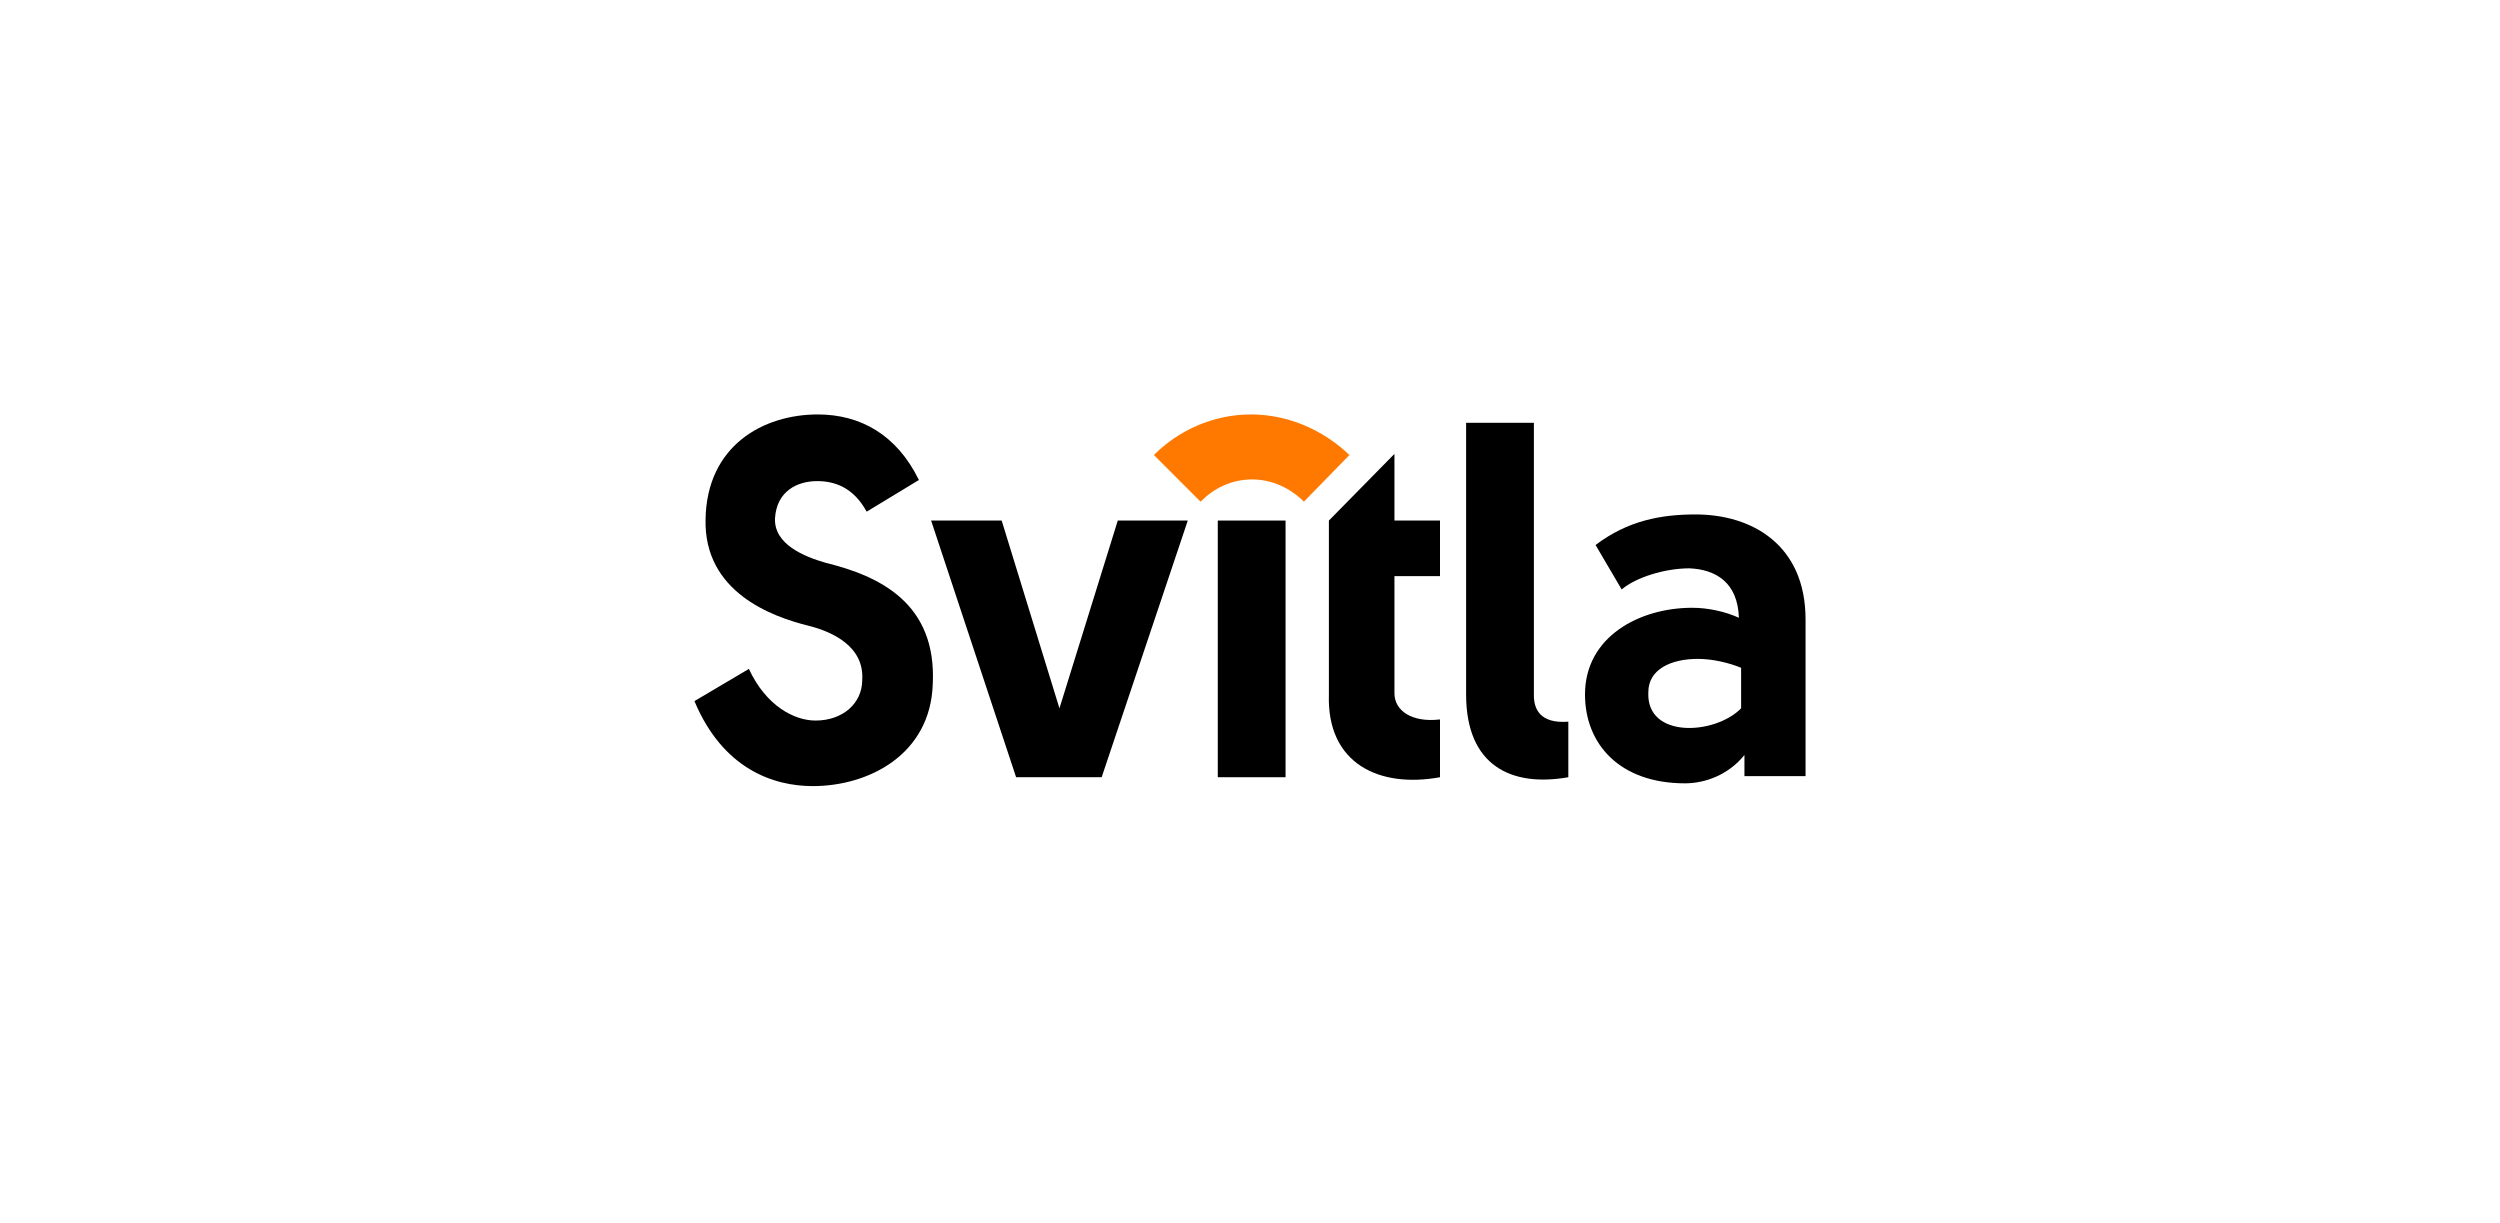
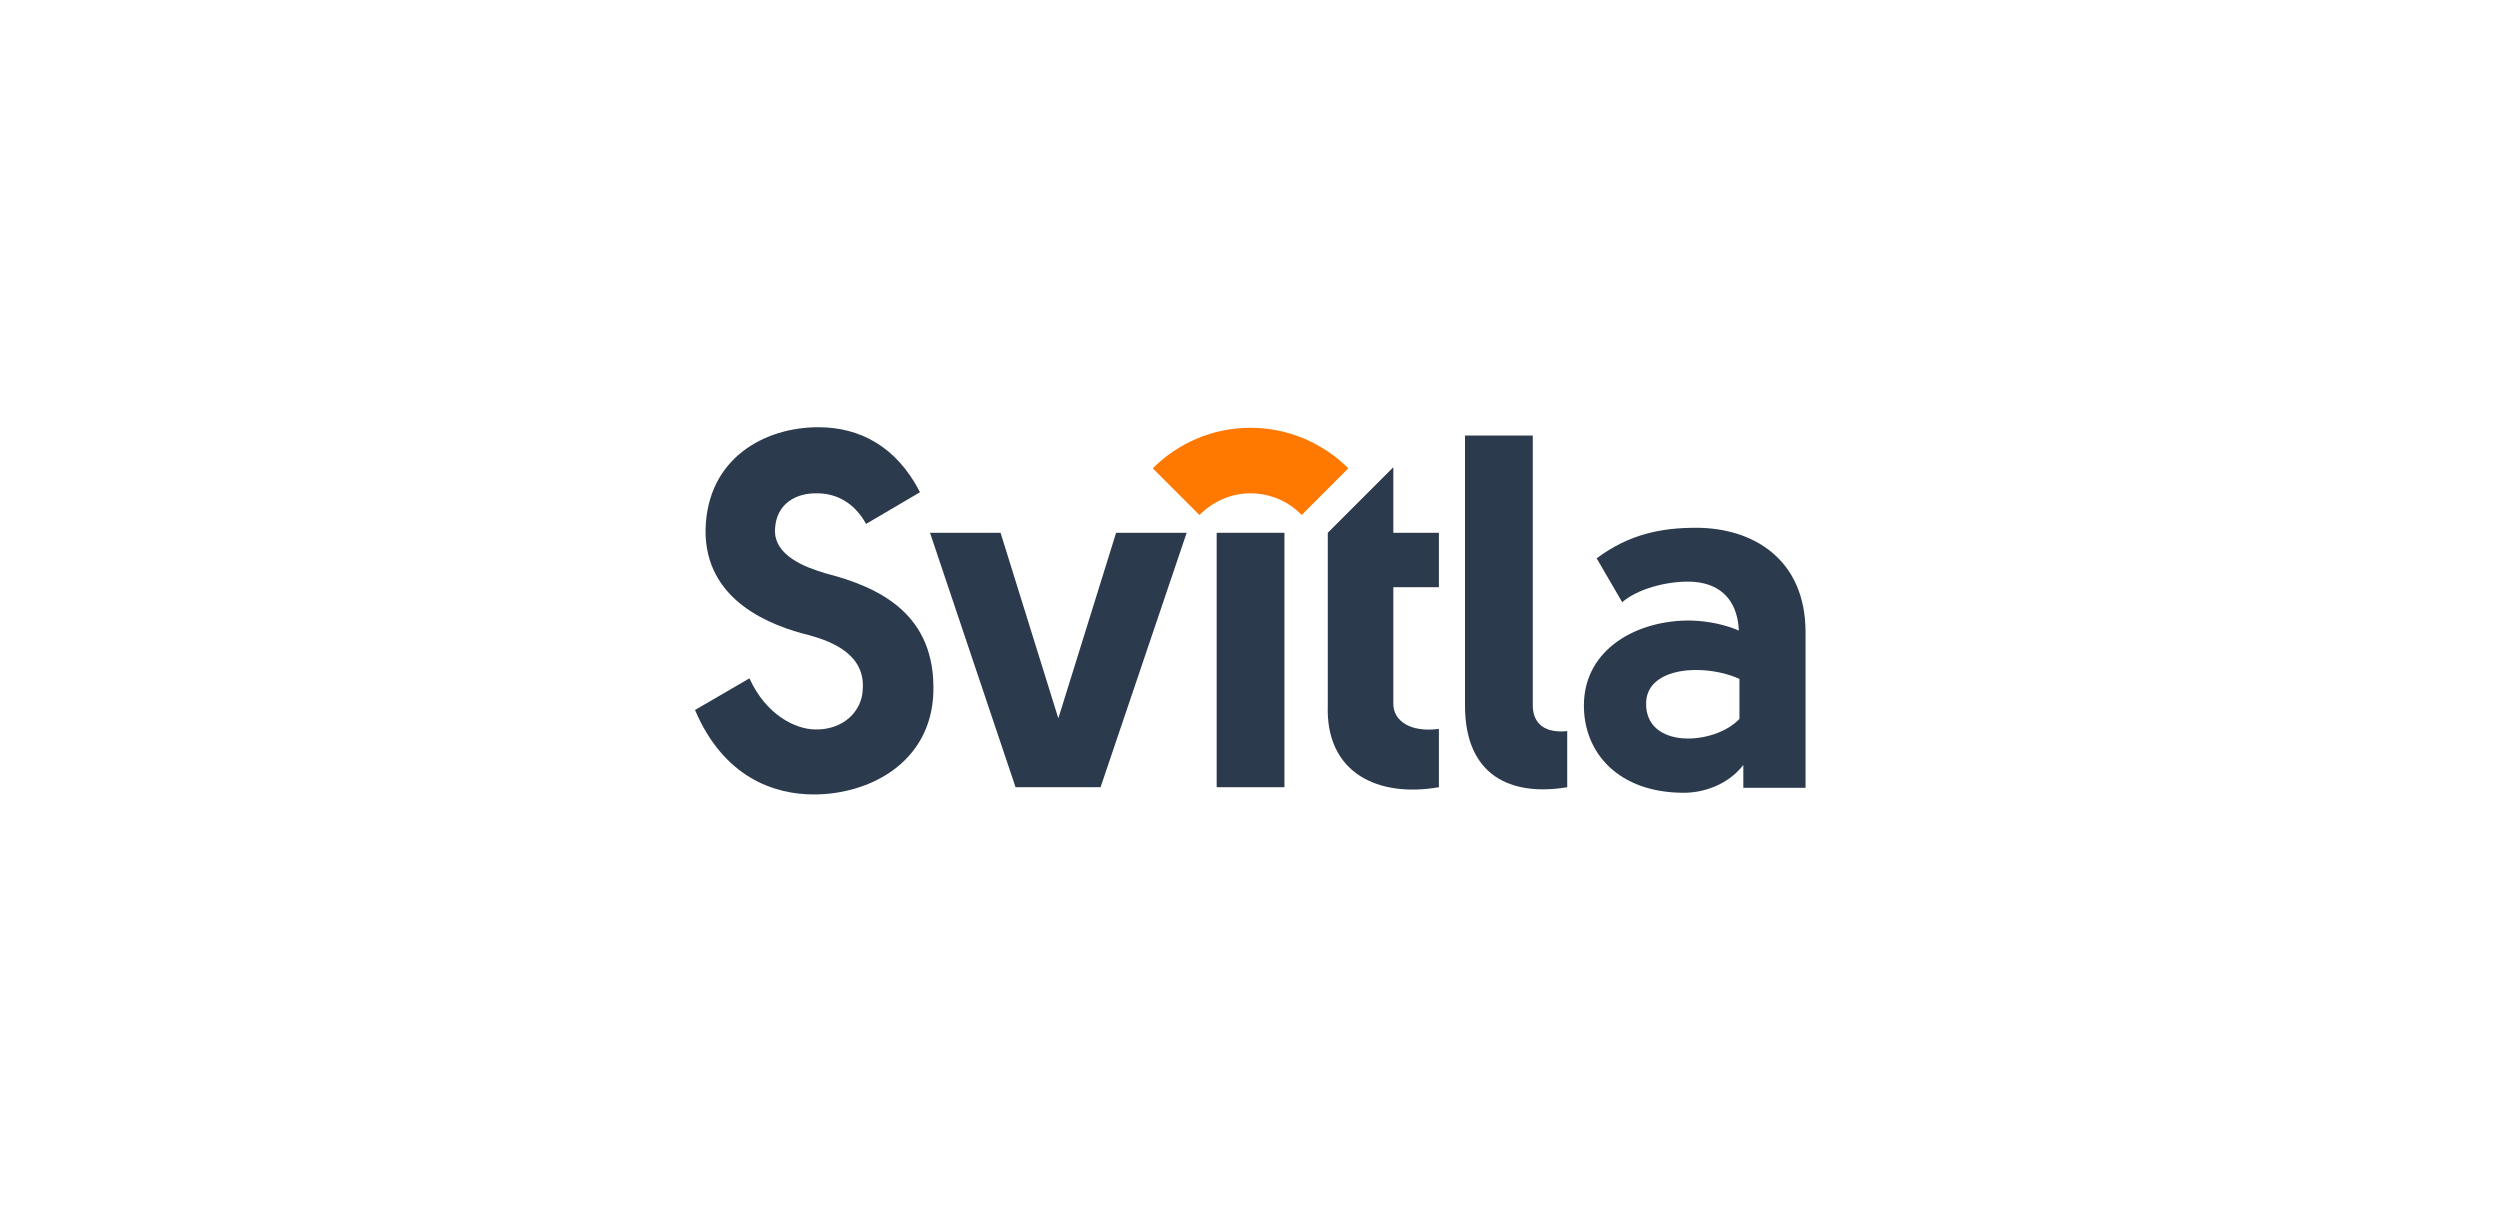
<svg xmlns="http://www.w3.org/2000/svg" version="1.1" id="Layer_1" x="0px" y="0px" viewBox="0 0 450 220" style="enable-background:new 0 0 450 220;" xml:space="preserve">
  <style type="text/css">
- 	.st0{fill:none;}
- 	.st1{fill:#FF7900;}
+ 	.st0{fill:#2B3A4C;}
+ 	.st1{fill:#FF7800;}
</style>
-   <rect x="-0.5" y="-1" class="st0" width="450" height="220" />
-   <path d="M156,92.1c-2.4-4.4-5.8-5.5-8.9-5.5c-3.6,0-7.3,1.8-7.6,6.7c-0.2,4.7,5.3,6.9,9.1,8c9.8,2.4,20,7.3,19.3,21.8  c-0.4,12.7-11.5,18.4-21.6,18.4c-7.1,0-16.2-3.1-21.3-15.3l9.8-5.8c3.1,6.7,8.2,9.3,12,9.3c4.9,0,8.4-3.1,8.4-7.3  c0.4-6-5.3-8.7-9.8-9.8c-6.4-1.6-18.7-6-18.4-19.1c0.2-13.3,10.4-18.9,20.2-18.9c7.6,0,14.2,3.6,18.2,11.8L156,92.1z" />
-   <rect x="219.2" y="93.7" width="12.2" height="46.2" />
-   <path d="M259.2,139.9c-10.9,2-20.4-2.4-20-14.9V93.7l11.8-12v12h8.2v10h-8.2v21.1c0,3.1,3.1,5.3,8.2,4.7V139.9z" />
-   <path d="M282.3,139.9c-10.2,1.8-18.4-2-18.4-14.9V76.1h12.2v49.1c0,2.4,1.1,5.1,6.2,4.7L282.3,139.9L282.3,139.9z" />
-   <path d="M314,139.9v-4c-2.9,3.6-7.1,5.1-10.7,5.1c-11.8,0-18-7.1-18-16c0-10.4,9.8-15.6,19.3-15.6c2.9,0,6,0.7,8.4,1.8  c-0.2-6.4-4.2-8.7-8.9-8.9c-4.4,0-9.6,1.6-12.2,3.8l-4.7-8c5.8-4.4,11.8-5.5,18-5.5c10.2,0,19.8,5.5,19.8,18.9v28.2H314L314,139.9  L314,139.9z M313.4,127.5v-7.3c-2.2-0.9-5.1-1.6-7.8-1.6c-4.7,0-8.9,1.8-8.9,6C296.3,133,308.7,132.3,313.4,127.5" />
-   <polygon points="201.2,93.7 213.8,93.7 198.3,139.9 182.9,139.9 167.6,93.7 180.3,93.7 190.7,127.5 " />
-   <path class="st1" d="M225.2,74.6c-6.9,0-13.1,2.9-17.5,7.3l8.4,8.4c2.4-2.4,5.5-4,9.3-4c3.6,0,6.9,1.6,9.3,4l8.2-8.4  C238.3,77.5,232,74.6,225.2,74.6" />
+   <g>
+     <g>
+       <path class="st0" d="M155.9,94.3c-2.4-4.3-5.9-5.5-8.8-5.5c-3.6-0.1-7.4,1.7-7.6,6.5c-0.2,4.7,5.4,6.8,9.1,7.9    c9.7,2.5,19.9,7.3,19.4,21.6c-0.5,12.5-11.5,18.2-21.5,18.2c-7.1,0-16.2-3-21.4-15.2l9.8-5.7c3,6.6,8.3,9.2,11.9,9.2    c4.9,0.1,8.4-3.2,8.5-7.3c0.4-6.1-5.3-8.5-9.8-9.7c-6.4-1.6-18.7-6-18.5-19c0.3-12.8,10.6-18.4,20.3-18.4    c7.5,0,14.1,3.5,18.3,11.7L155.9,94.3z" />
+       <rect x="219" y="95.9" class="st0" width="12.2" height="45.8" />
+       <path class="st0" d="M259,141.7c-10.9,1.9-20.4-2.5-20-14.7V95.9l11.8-11.8v11.8h8.2v9.8h-8.2v21c0,3,3,5.2,8.2,4.5V141.7z" />
+       <path class="st0" d="M282.1,141.7c-10.2,1.7-18.4-2.1-18.4-14.7V78.4h12.2V127c0,2.3,1.2,5.1,6.2,4.6V141.7z" />
+       <path class="st0" d="M313.8,141.7l0-4c-2.8,3.6-7.2,5-10.7,5c-11.7,0-18-7.1-18-15.7c0-10.3,9.8-15.5,19.4-15.3    c3,0.1,5.9,0.7,8.5,1.8c-0.3-6.3-4.2-8.7-8.8-8.8c-4.4-0.1-9.6,1.4-12.2,3.7l-4.6-7.9c5.9-4.4,11.7-5.5,17.9-5.5    c10.2,0,19.7,5.6,19.7,18.8v28H313.8z M313.1,129.4v-7.2c-2.2-1-5-1.6-7.8-1.6c-4.6,0-8.9,1.7-9,5.9    C296.1,134.9,308.6,134.2,313.1,129.4" />
+       <polygon class="st0" points="200.9,95.9 213.6,95.9 198.1,141.7 182.8,141.7 167.4,95.9 180.1,95.9 190.5,129.3   " />
+       <g>
+         <path class="st1" d="M225.1,77c-6.9,0-13.1,2.8-17.6,7.3l8.4,8.4c2.4-2.4,5.6-3.9,9.2-3.9c3.6,0,6.9,1.5,9.2,3.9l8.4-8.4     C238.2,79.8,231.9,77,225.1,77" />
+       </g>
+     </g>
+   </g>
</svg>
